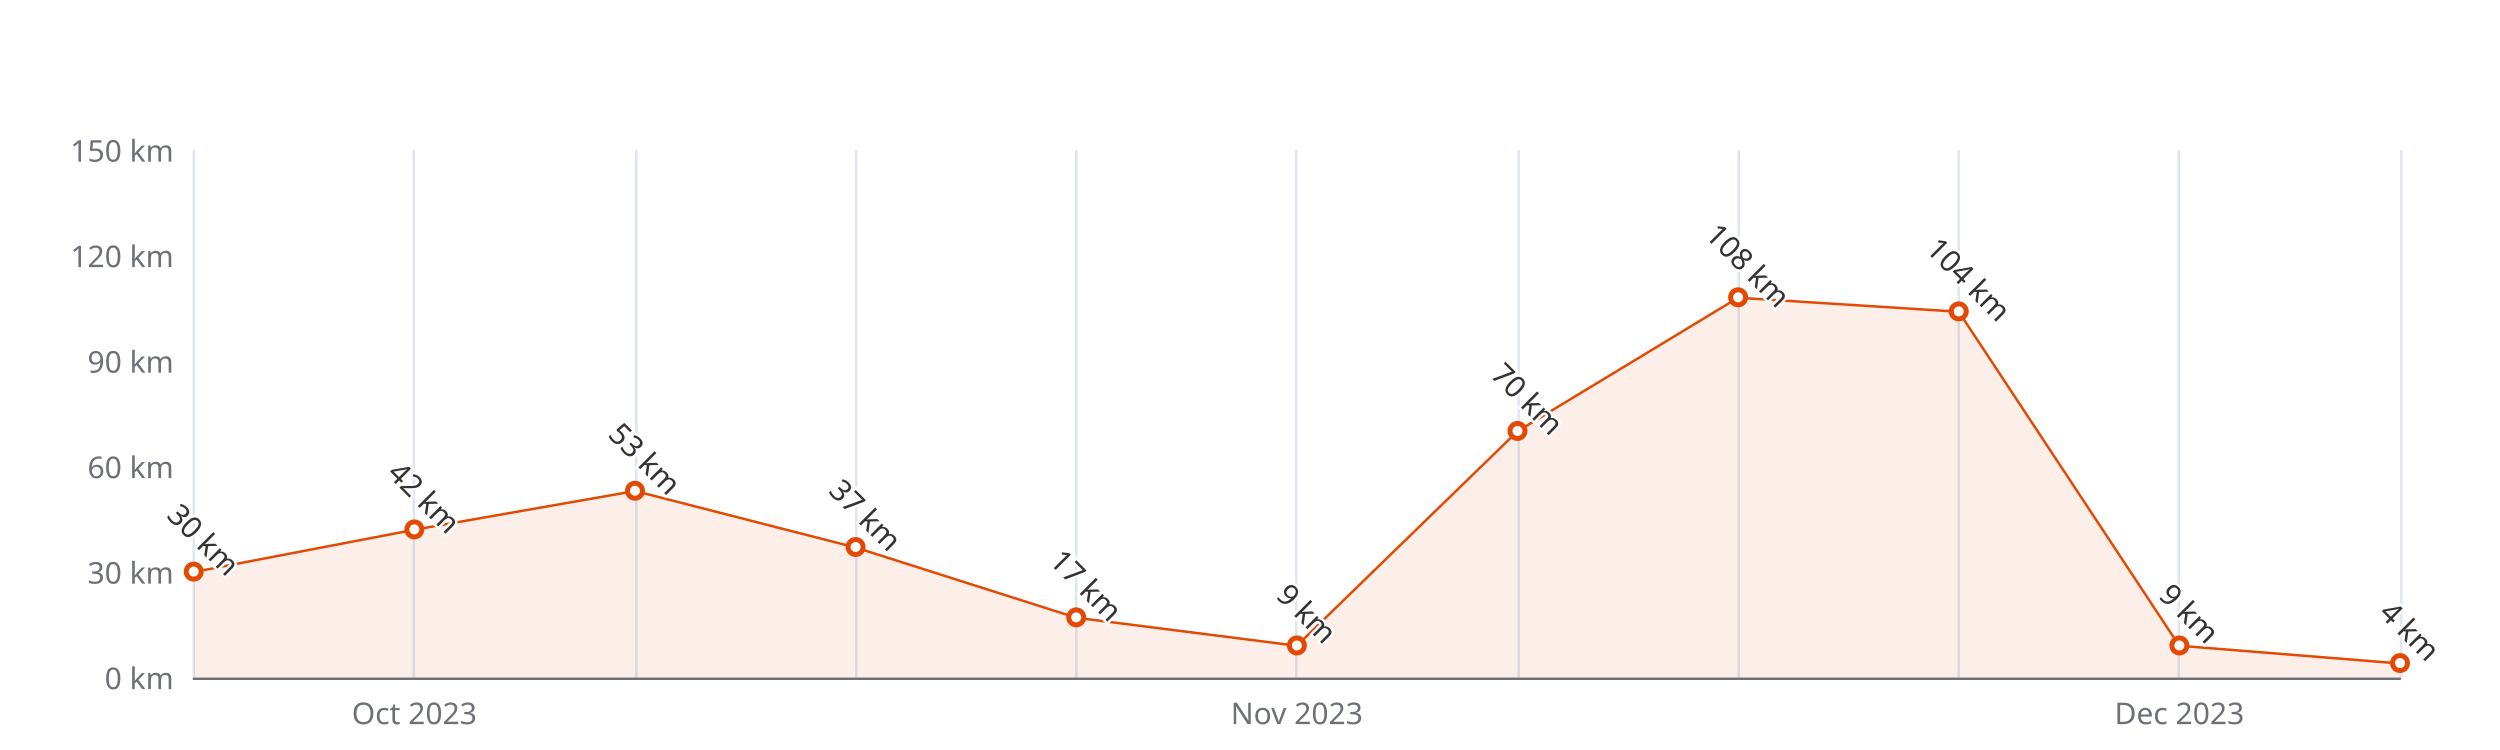
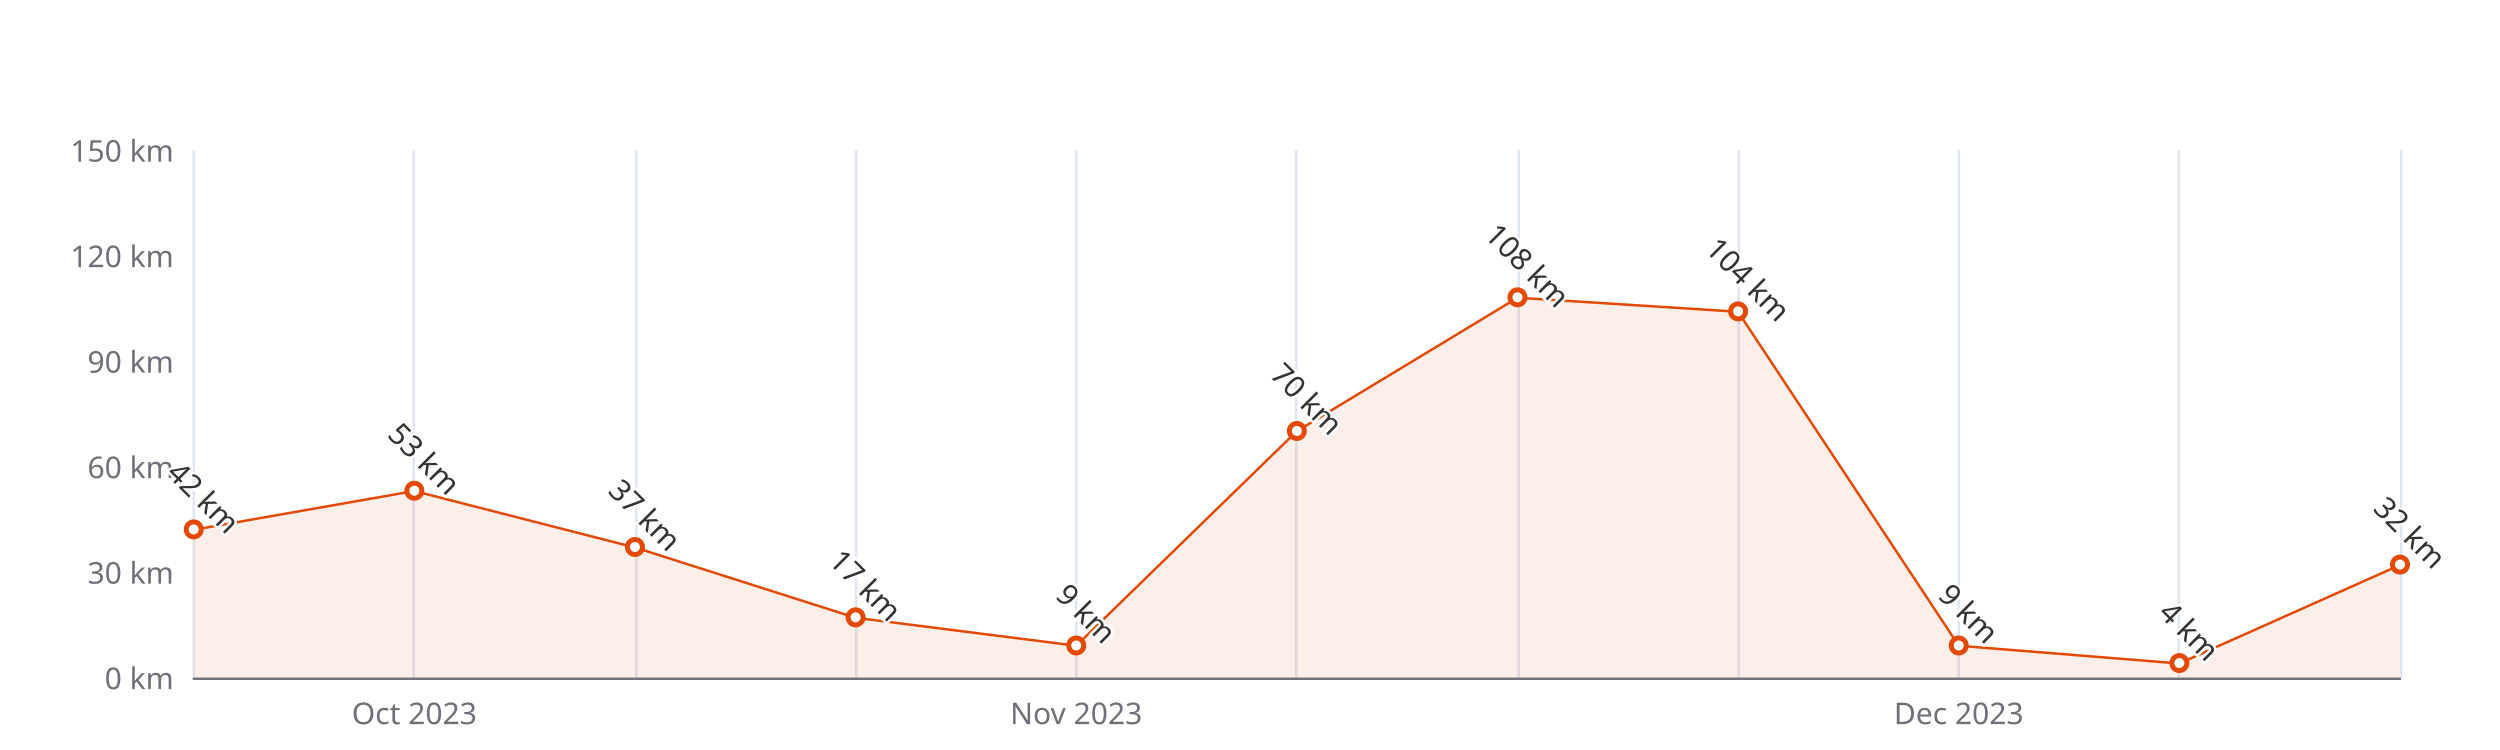
<svg xmlns="http://www.w3.org/2000/svg" width="1000" height="300" version="1.1" baseProfile="full" viewBox="0 0 1000 300">
  <rect width="1000" height="300" x="0" y="0" id="0" fill="#ffffff" />
  <path d="M77.5 60L77.5 271" fill="none" stroke="#E0E6F1" />
  <path d="M165.5 60L165.5 271" fill="none" stroke="#E0E6F1" />
  <path d="M254.5 60L254.5 271" fill="none" stroke="#E0E6F1" />
  <path d="M342.5 60L342.5 271" fill="none" stroke="#E0E6F1" />
  <path d="M430.5 60L430.5 271" fill="none" stroke="#E0E6F1" />
  <path d="M518.5 60L518.5 271" fill="none" stroke="#E0E6F1" />
  <path d="M607.5 60L607.5 271" fill="none" stroke="#E0E6F1" />
  <path d="M695.5 60L695.5 271" fill="none" stroke="#E0E6F1" />
  <path d="M783.5 60L783.5 271" fill="none" stroke="#E0E6F1" />
  <path d="M871.5 60L871.5 271" fill="none" stroke="#E0E6F1" />
  <path d="M960.5 60L960.5 271" fill="none" stroke="#E0E6F1" />
  <path d="M77.5 271.5L960 271.5" fill="none" stroke="#6E7079" stroke-linecap="round" />
  <text dominant-baseline="central" text-anchor="end" style="font-size:12px;font-family:sans-serif;" xml:space="preserve" transform="translate(69.48 271)" fill="#6E7079">0 km</text>
  <text dominant-baseline="central" text-anchor="end" style="font-size:12px;font-family:sans-serif;" xml:space="preserve" transform="translate(69.48 228.8)" fill="#6E7079">30 km</text>
  <text dominant-baseline="central" text-anchor="end" style="font-size:12px;font-family:sans-serif;" xml:space="preserve" transform="translate(69.48 186.6)" fill="#6E7079">60 km</text>
  <text dominant-baseline="central" text-anchor="end" style="font-size:12px;font-family:sans-serif;" xml:space="preserve" transform="translate(69.48 144.4)" fill="#6E7079">90 km</text>
  <text dominant-baseline="central" text-anchor="end" style="font-size:12px;font-family:sans-serif;" xml:space="preserve" transform="translate(69.48 102.2)" fill="#6E7079">120 km</text>
  <text dominant-baseline="central" text-anchor="end" style="font-size:12px;font-family:sans-serif;" xml:space="preserve" transform="translate(69.48 60)" fill="#6E7079">150 km</text>
  <text dominant-baseline="central" text-anchor="middle" style="font-size:12px;font-family:sans-serif;" xml:space="preserve" y="6" transform="translate(165.732 279)" fill="#6E7079">Oct 2023</text>
-   <text dominant-baseline="central" text-anchor="middle" style="font-size:12px;font-family:sans-serif;" xml:space="preserve" y="6" transform="translate(518.74 279)" fill="#6E7079">Nov 2023</text>
-   <text dominant-baseline="central" text-anchor="middle" style="font-size:12px;font-family:sans-serif;" xml:space="preserve" y="6" transform="translate(871.748 279)" fill="#6E7079">Dec 2023</text>
+   <text dominant-baseline="central" text-anchor="middle" style="font-size:12px;font-family:sans-serif;" xml:space="preserve" y="6" transform="translate(430.488 279)" fill="#6E7079">Nov 2023</text>
+   <text dominant-baseline="central" text-anchor="middle" style="font-size:12px;font-family:sans-serif;" xml:space="preserve" y="6" transform="translate(783.496 279)" fill="#6E7079">Dec 2023</text>
  <g clip-path="url(#zr4-c0)">
-     <path d="M77.5 228.8L165.7 211.9L254 196.4L342.2 219L430.5 247.1L518.7 258.3L607 172.5L695.2 119.1L783.5 124.7L871.7 258.3L960 265.4L960 271L871.7 271L783.5 271L695.2 271L607 271L518.7 271L430.5 271L342.2 271L254 271L165.7 271L77.5 271Z" fill="rgb(227,73,2)" fill-opacity="0.09" />
-     <path d="M77.5 228.8L165.7 211.9L254 196.4L342.2 219L430.5 247.1L518.7 258.3L607 172.5L695.2 119.1L783.5 124.7L871.7 258.3L960 265.4" fill="none" stroke="#E34902" stroke-linejoin="bevel" />
+     <path d="M77.5 211.9L165.7 196.4L254 219L342.2 247.1L430.5 258.3L518.7 172.5L607 119.1L695.2 124.7L783.5 258.3L871.7 265.4L960 226L960 271L871.7 271L783.5 271L695.2 271L607 271L518.7 271L430.5 271L342.2 271L254 271L165.7 271L77.5 271Z" fill="rgb(227,73,2)" fill-opacity="0.09" />
+     <path d="M77.5 211.9L165.7 196.4L254 219L342.2 247.1L430.5 258.3L518.7 172.5L607 119.1L695.2 124.7L783.5 258.3L871.7 265.4L960 226" fill="none" stroke="#E34902" stroke-linejoin="bevel" />
  </g>
-   <path d="M1 0A1 1 0 1 1 1 -0.1A1 1 0 0 1 1 0" transform="matrix(3,0,0,3,77.48,228.8)" fill="#fff" stroke="#E34902" stroke-width="0.667" />
-   <path d="M1 0A1 1 0 1 1 1 -0.1A1 1 0 0 1 1 0" transform="matrix(3,0,0,3,165.732,211.92)" fill="#fff" stroke="#E34902" stroke-width="0.667" />
-   <path d="M1 0A1 1 0 1 1 1 -0.1A1 1 0 0 1 1 0" transform="matrix(3,0,0,3,253.984,196.4467)" fill="#fff" stroke="#E34902" stroke-width="0.667" />
-   <path d="M1 0A1 1 0 1 1 1 -0.1A1 1 0 0 1 1 0" transform="matrix(3,0,0,3,342.236,218.9533)" fill="#fff" stroke="#E34902" stroke-width="0.667" />
-   <path d="M1 0A1 1 0 1 1 1 -0.1A1 1 0 0 1 1 0" transform="matrix(3,0,0,3,430.488,247.0867)" fill="#fff" stroke="#E34902" stroke-width="0.667" />
-   <path d="M1 0A1 1 0 1 1 1 -0.1A1 1 0 0 1 1 0" transform="matrix(3,0,0,3,518.74,258.34)" fill="#fff" stroke="#E34902" stroke-width="0.667" />
-   <path d="M1 0A1 1 0 1 1 1 -0.1A1 1 0 0 1 1 0" transform="matrix(3,0,0,3,606.992,172.5333)" fill="#fff" stroke="#E34902" stroke-width="0.667" />
-   <path d="M1 0A1 1 0 1 1 1 -0.1A1 1 0 0 1 1 0" transform="matrix(3,0,0,3,695.244,119.08)" fill="#fff" stroke="#E34902" stroke-width="0.667" />
-   <path d="M1 0A1 1 0 1 1 1 -0.1A1 1 0 0 1 1 0" transform="matrix(3,0,0,3,783.496,124.7067)" fill="#fff" stroke="#E34902" stroke-width="0.667" />
-   <path d="M1 0A1 1 0 1 1 1 -0.1A1 1 0 0 1 1 0" transform="matrix(3,0,0,3,871.748,258.34)" fill="#fff" stroke="#E34902" stroke-width="0.667" />
-   <path d="M1 0A1 1 0 1 1 1 -0.1A1 1 0 0 1 1 0" transform="matrix(3,0,0,3,960,265.3733)" fill="#fff" stroke="#E34902" stroke-width="0.667" />
-   <text dominant-baseline="central" text-anchor="middle" style="font-size:12px;font-family:sans-serif;" xml:space="preserve" y="-6" transform="matrix(0.707,0.707,-0.707,0.707,77.48,219.8)" fill="#333" stroke="rgb(255,255,255)" stroke-width="2" paint-order="stroke" stroke-miterlimit="2">30 km</text>
-   <text dominant-baseline="central" text-anchor="middle" style="font-size:12px;font-family:sans-serif;" xml:space="preserve" y="-6" transform="matrix(0.707,0.707,-0.707,0.707,165.732,202.92)" fill="#333" stroke="rgb(255,255,255)" stroke-width="2" paint-order="stroke" stroke-miterlimit="2">42 km</text>
-   <text dominant-baseline="central" text-anchor="middle" style="font-size:12px;font-family:sans-serif;" xml:space="preserve" y="-6" transform="matrix(0.707,0.707,-0.707,0.707,253.984,187.4467)" fill="#333" stroke="rgb(255,255,255)" stroke-width="2" paint-order="stroke" stroke-miterlimit="2">53 km</text>
-   <text dominant-baseline="central" text-anchor="middle" style="font-size:12px;font-family:sans-serif;" xml:space="preserve" y="-6" transform="matrix(0.707,0.707,-0.707,0.707,342.236,209.9533)" fill="#333" stroke="rgb(255,255,255)" stroke-width="2" paint-order="stroke" stroke-miterlimit="2">37 km</text>
-   <text dominant-baseline="central" text-anchor="middle" style="font-size:12px;font-family:sans-serif;" xml:space="preserve" y="-6" transform="matrix(0.707,0.707,-0.707,0.707,430.488,238.0867)" fill="#333" stroke="rgb(255,255,255)" stroke-width="2" paint-order="stroke" stroke-miterlimit="2">17 km</text>
-   <text dominant-baseline="central" text-anchor="middle" style="font-size:12px;font-family:sans-serif;" xml:space="preserve" y="-6" transform="matrix(0.707,0.707,-0.707,0.707,518.74,249.34)" fill="#333" stroke="rgb(255,255,255)" stroke-width="2" paint-order="stroke" stroke-miterlimit="2">9 km</text>
-   <text dominant-baseline="central" text-anchor="middle" style="font-size:12px;font-family:sans-serif;" xml:space="preserve" y="-6" transform="matrix(0.707,0.707,-0.707,0.707,606.992,163.5333)" fill="#333" stroke="rgb(255,255,255)" stroke-width="2" paint-order="stroke" stroke-miterlimit="2">70 km</text>
-   <text dominant-baseline="central" text-anchor="middle" style="font-size:12px;font-family:sans-serif;" xml:space="preserve" y="-6" transform="matrix(0.707,0.707,-0.707,0.707,695.244,110.08)" fill="#333" stroke="rgb(255,255,255)" stroke-width="2" paint-order="stroke" stroke-miterlimit="2">108 km</text>
-   <text dominant-baseline="central" text-anchor="middle" style="font-size:12px;font-family:sans-serif;" xml:space="preserve" y="-6" transform="matrix(0.707,0.707,-0.707,0.707,783.496,115.7067)" fill="#333" stroke="rgb(255,255,255)" stroke-width="2" paint-order="stroke" stroke-miterlimit="2">104 km</text>
-   <text dominant-baseline="central" text-anchor="middle" style="font-size:12px;font-family:sans-serif;" xml:space="preserve" y="-6" transform="matrix(0.707,0.707,-0.707,0.707,871.748,249.34)" fill="#333" stroke="rgb(255,255,255)" stroke-width="2" paint-order="stroke" stroke-miterlimit="2">9 km</text>
-   <text dominant-baseline="central" text-anchor="middle" style="font-size:12px;font-family:sans-serif;" xml:space="preserve" y="-6" transform="matrix(0.707,0.707,-0.707,0.707,960,256.3733)" fill="#333" stroke="rgb(255,255,255)" stroke-width="2" paint-order="stroke" stroke-miterlimit="2">4 km</text>
+   <path d="M1 0A1 1 0 1 1 1 -0.1A1 1 0 0 1 1 0" transform="matrix(3,0,0,3,77.48,211.92)" fill="#fff" stroke="#E34902" stroke-width="0.667" />
+   <path d="M1 0A1 1 0 1 1 1 -0.1A1 1 0 0 1 1 0" transform="matrix(3,0,0,3,165.732,196.4467)" fill="#fff" stroke="#E34902" stroke-width="0.667" />
+   <path d="M1 0A1 1 0 1 1 1 -0.1A1 1 0 0 1 1 0" transform="matrix(3,0,0,3,253.984,218.9533)" fill="#fff" stroke="#E34902" stroke-width="0.667" />
+   <path d="M1 0A1 1 0 1 1 1 -0.1A1 1 0 0 1 1 0" transform="matrix(3,0,0,3,342.236,247.0867)" fill="#fff" stroke="#E34902" stroke-width="0.667" />
+   <path d="M1 0A1 1 0 1 1 1 -0.1A1 1 0 0 1 1 0" transform="matrix(3,0,0,3,430.488,258.34)" fill="#fff" stroke="#E34902" stroke-width="0.667" />
+   <path d="M1 0A1 1 0 1 1 1 -0.1A1 1 0 0 1 1 0" transform="matrix(3,0,0,3,518.74,172.5333)" fill="#fff" stroke="#E34902" stroke-width="0.667" />
+   <path d="M1 0A1 1 0 1 1 1 -0.1A1 1 0 0 1 1 0" transform="matrix(3,0,0,3,606.992,119.08)" fill="#fff" stroke="#E34902" stroke-width="0.667" />
+   <path d="M1 0A1 1 0 1 1 1 -0.1A1 1 0 0 1 1 0" transform="matrix(3,0,0,3,695.244,124.7067)" fill="#fff" stroke="#E34902" stroke-width="0.667" />
+   <path d="M1 0A1 1 0 1 1 1 -0.1A1 1 0 0 1 1 0" transform="matrix(3,0,0,3,783.496,258.34)" fill="#fff" stroke="#E34902" stroke-width="0.667" />
+   <path d="M1 0A1 1 0 1 1 1 -0.1A1 1 0 0 1 1 0" transform="matrix(3,0,0,3,871.748,265.3733)" fill="#fff" stroke="#E34902" stroke-width="0.667" />
+   <path d="M1 0A1 1 0 1 1 1 -0.1A1 1 0 0 1 1 0" transform="matrix(3,0,0,3,960,225.9867)" fill="#fff" stroke="#E34902" stroke-width="0.667" />
+   <text dominant-baseline="central" text-anchor="middle" style="font-size:12px;font-family:sans-serif;" xml:space="preserve" y="-6" transform="matrix(0.707,0.707,-0.707,0.707,77.48,202.92)" fill="#333" stroke="rgb(255,255,255)" stroke-width="2" paint-order="stroke" stroke-miterlimit="2">42 km</text>
+   <text dominant-baseline="central" text-anchor="middle" style="font-size:12px;font-family:sans-serif;" xml:space="preserve" y="-6" transform="matrix(0.707,0.707,-0.707,0.707,165.732,187.4467)" fill="#333" stroke="rgb(255,255,255)" stroke-width="2" paint-order="stroke" stroke-miterlimit="2">53 km</text>
+   <text dominant-baseline="central" text-anchor="middle" style="font-size:12px;font-family:sans-serif;" xml:space="preserve" y="-6" transform="matrix(0.707,0.707,-0.707,0.707,253.984,209.9533)" fill="#333" stroke="rgb(255,255,255)" stroke-width="2" paint-order="stroke" stroke-miterlimit="2">37 km</text>
+   <text dominant-baseline="central" text-anchor="middle" style="font-size:12px;font-family:sans-serif;" xml:space="preserve" y="-6" transform="matrix(0.707,0.707,-0.707,0.707,342.236,238.0867)" fill="#333" stroke="rgb(255,255,255)" stroke-width="2" paint-order="stroke" stroke-miterlimit="2">17 km</text>
+   <text dominant-baseline="central" text-anchor="middle" style="font-size:12px;font-family:sans-serif;" xml:space="preserve" y="-6" transform="matrix(0.707,0.707,-0.707,0.707,430.488,249.34)" fill="#333" stroke="rgb(255,255,255)" stroke-width="2" paint-order="stroke" stroke-miterlimit="2">9 km</text>
+   <text dominant-baseline="central" text-anchor="middle" style="font-size:12px;font-family:sans-serif;" xml:space="preserve" y="-6" transform="matrix(0.707,0.707,-0.707,0.707,518.74,163.5333)" fill="#333" stroke="rgb(255,255,255)" stroke-width="2" paint-order="stroke" stroke-miterlimit="2">70 km</text>
+   <text dominant-baseline="central" text-anchor="middle" style="font-size:12px;font-family:sans-serif;" xml:space="preserve" y="-6" transform="matrix(0.707,0.707,-0.707,0.707,606.992,110.08)" fill="#333" stroke="rgb(255,255,255)" stroke-width="2" paint-order="stroke" stroke-miterlimit="2">108 km</text>
+   <text dominant-baseline="central" text-anchor="middle" style="font-size:12px;font-family:sans-serif;" xml:space="preserve" y="-6" transform="matrix(0.707,0.707,-0.707,0.707,695.244,115.7067)" fill="#333" stroke="rgb(255,255,255)" stroke-width="2" paint-order="stroke" stroke-miterlimit="2">104 km</text>
+   <text dominant-baseline="central" text-anchor="middle" style="font-size:12px;font-family:sans-serif;" xml:space="preserve" y="-6" transform="matrix(0.707,0.707,-0.707,0.707,783.496,249.34)" fill="#333" stroke="rgb(255,255,255)" stroke-width="2" paint-order="stroke" stroke-miterlimit="2">9 km</text>
+   <text dominant-baseline="central" text-anchor="middle" style="font-size:12px;font-family:sans-serif;" xml:space="preserve" y="-6" transform="matrix(0.707,0.707,-0.707,0.707,871.748,256.3733)" fill="#333" stroke="rgb(255,255,255)" stroke-width="2" paint-order="stroke" stroke-miterlimit="2">4 km</text>
+   <text dominant-baseline="central" text-anchor="middle" style="font-size:12px;font-family:sans-serif;" xml:space="preserve" y="-6" transform="matrix(0.707,0.707,-0.707,0.707,960,216.9867)" fill="#333" stroke="rgb(255,255,255)" stroke-width="2" paint-order="stroke" stroke-miterlimit="2">32 km</text>
  <defs>
    <clipPath id="zr4-c0">
      <path d="M76 59.5l884 0l0 212l-884 0Z" fill="#000" />
    </clipPath>
  </defs>
</svg>
